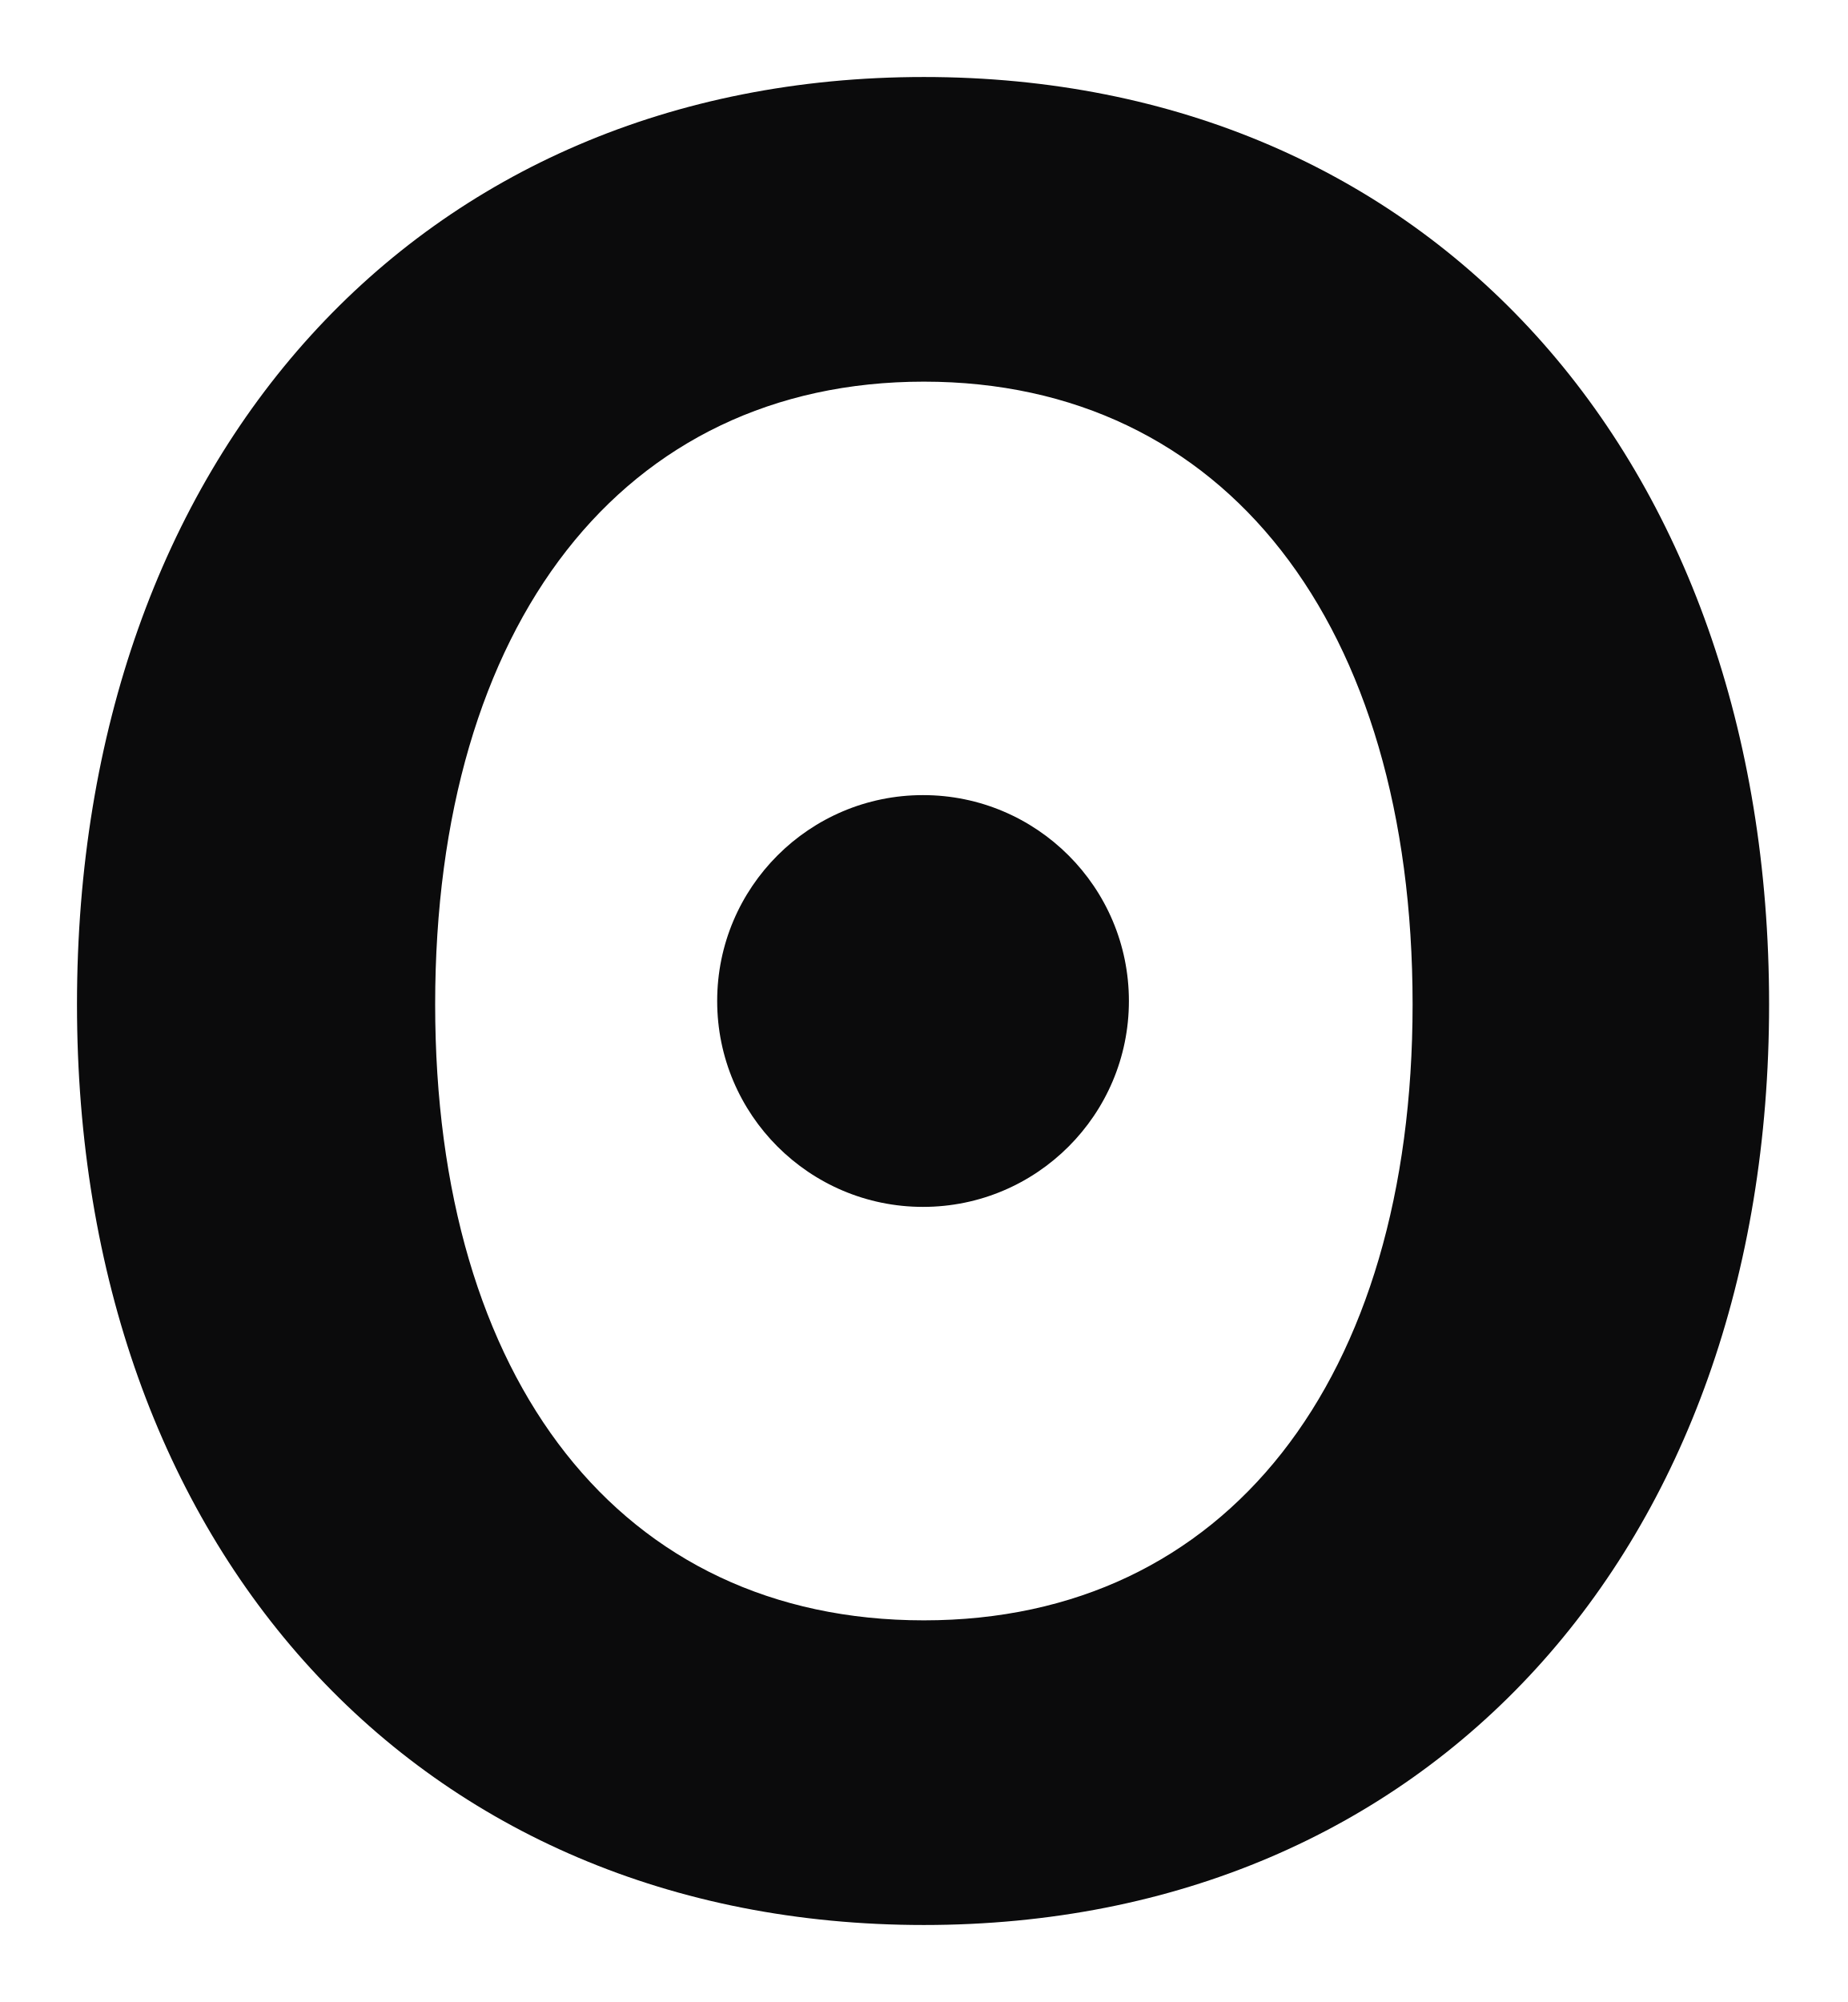
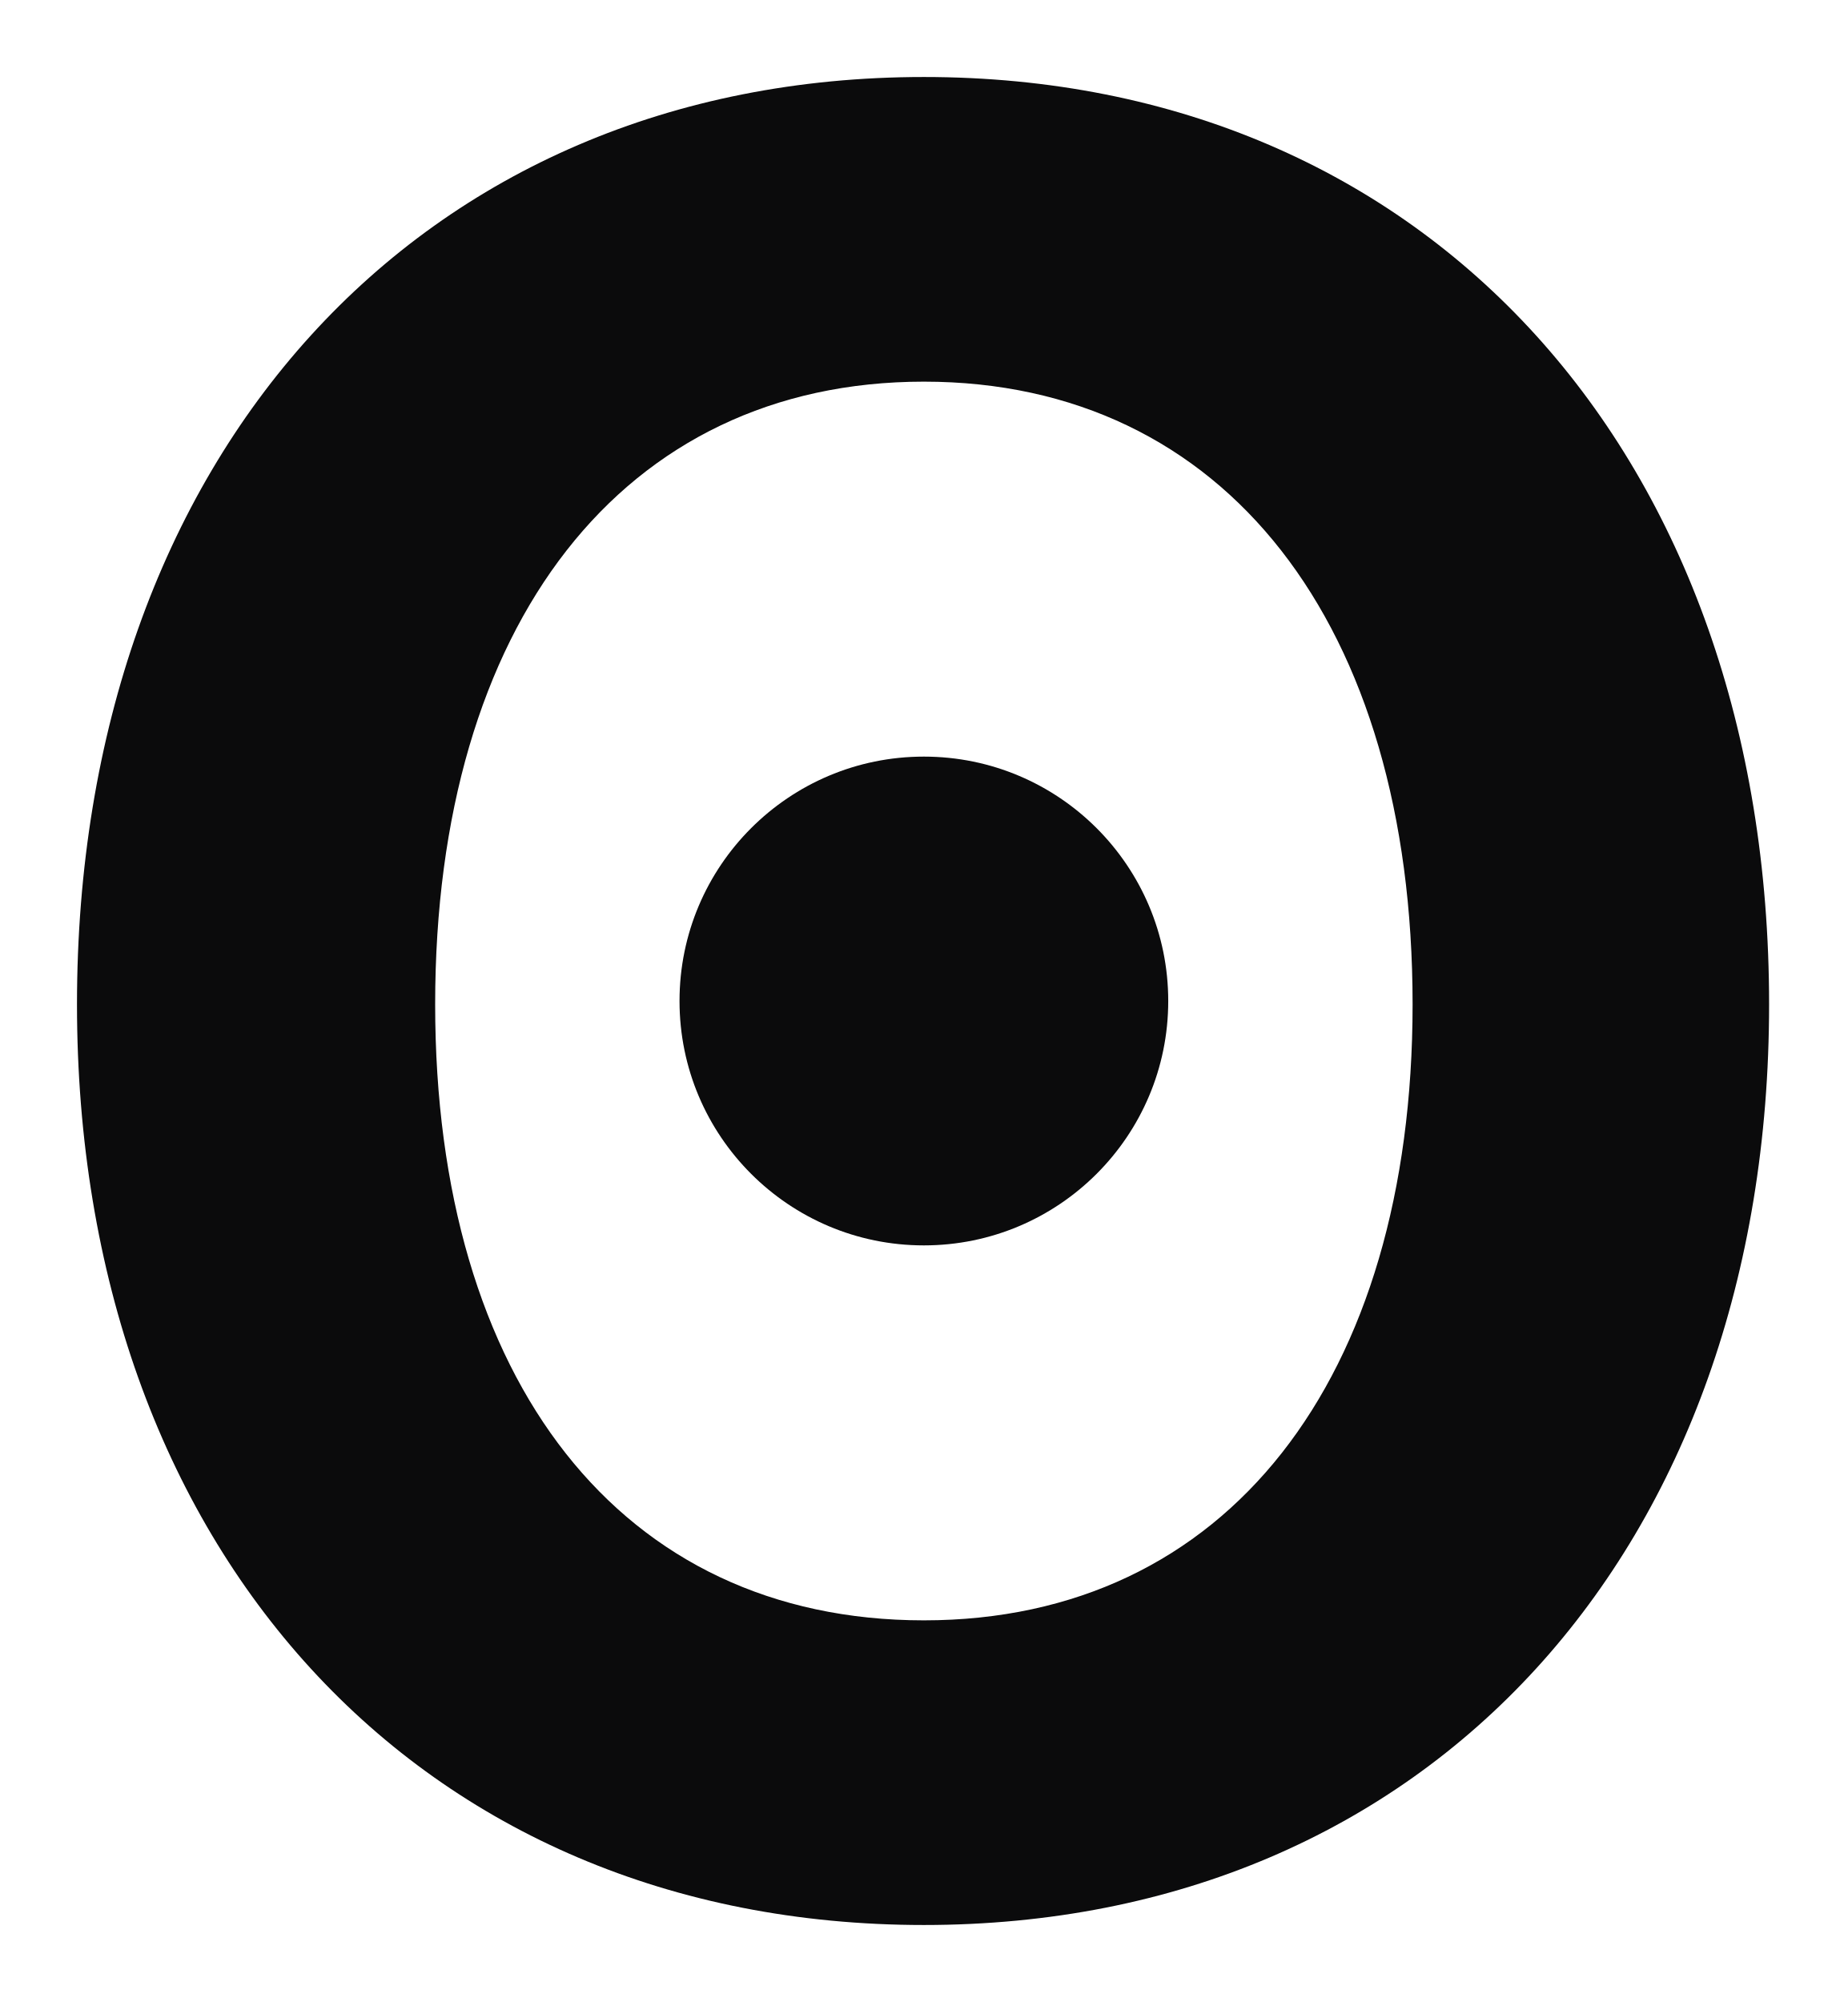
<svg xmlns="http://www.w3.org/2000/svg" viewBox="161 998 1104 1196" fill="#0B0B0C">
  <path d="M573 -24C875 -24 1078 201 1078 526C1078 853 875 1080 573 1080C271 1080 67 853 67 526C67 201 271 -24 573 -24ZM573 158C392 158 281 301 281 526C281 753 393 898 573 898C753 898 865 753 865 526C865 302 754 158 573 158Z" transform="translate(140,2124) scale(1,-1)" />
-   <path d="M224.5 1227.5C292.4 1227.5 347.5 1282.6 347.5 1350.5C347.5 1418.4 292.4 1473.5 224.5 1473.5C156.6 1473.5 101.5 1418.4 101.5 1350.5C101.5 1282.6 156.6 1227.5 224.5 1227.5Z" transform="translate(488,2946.5) scale(1,-1)" />
+   <circle cx="713" cy="1596" r="146" />
</svg>
